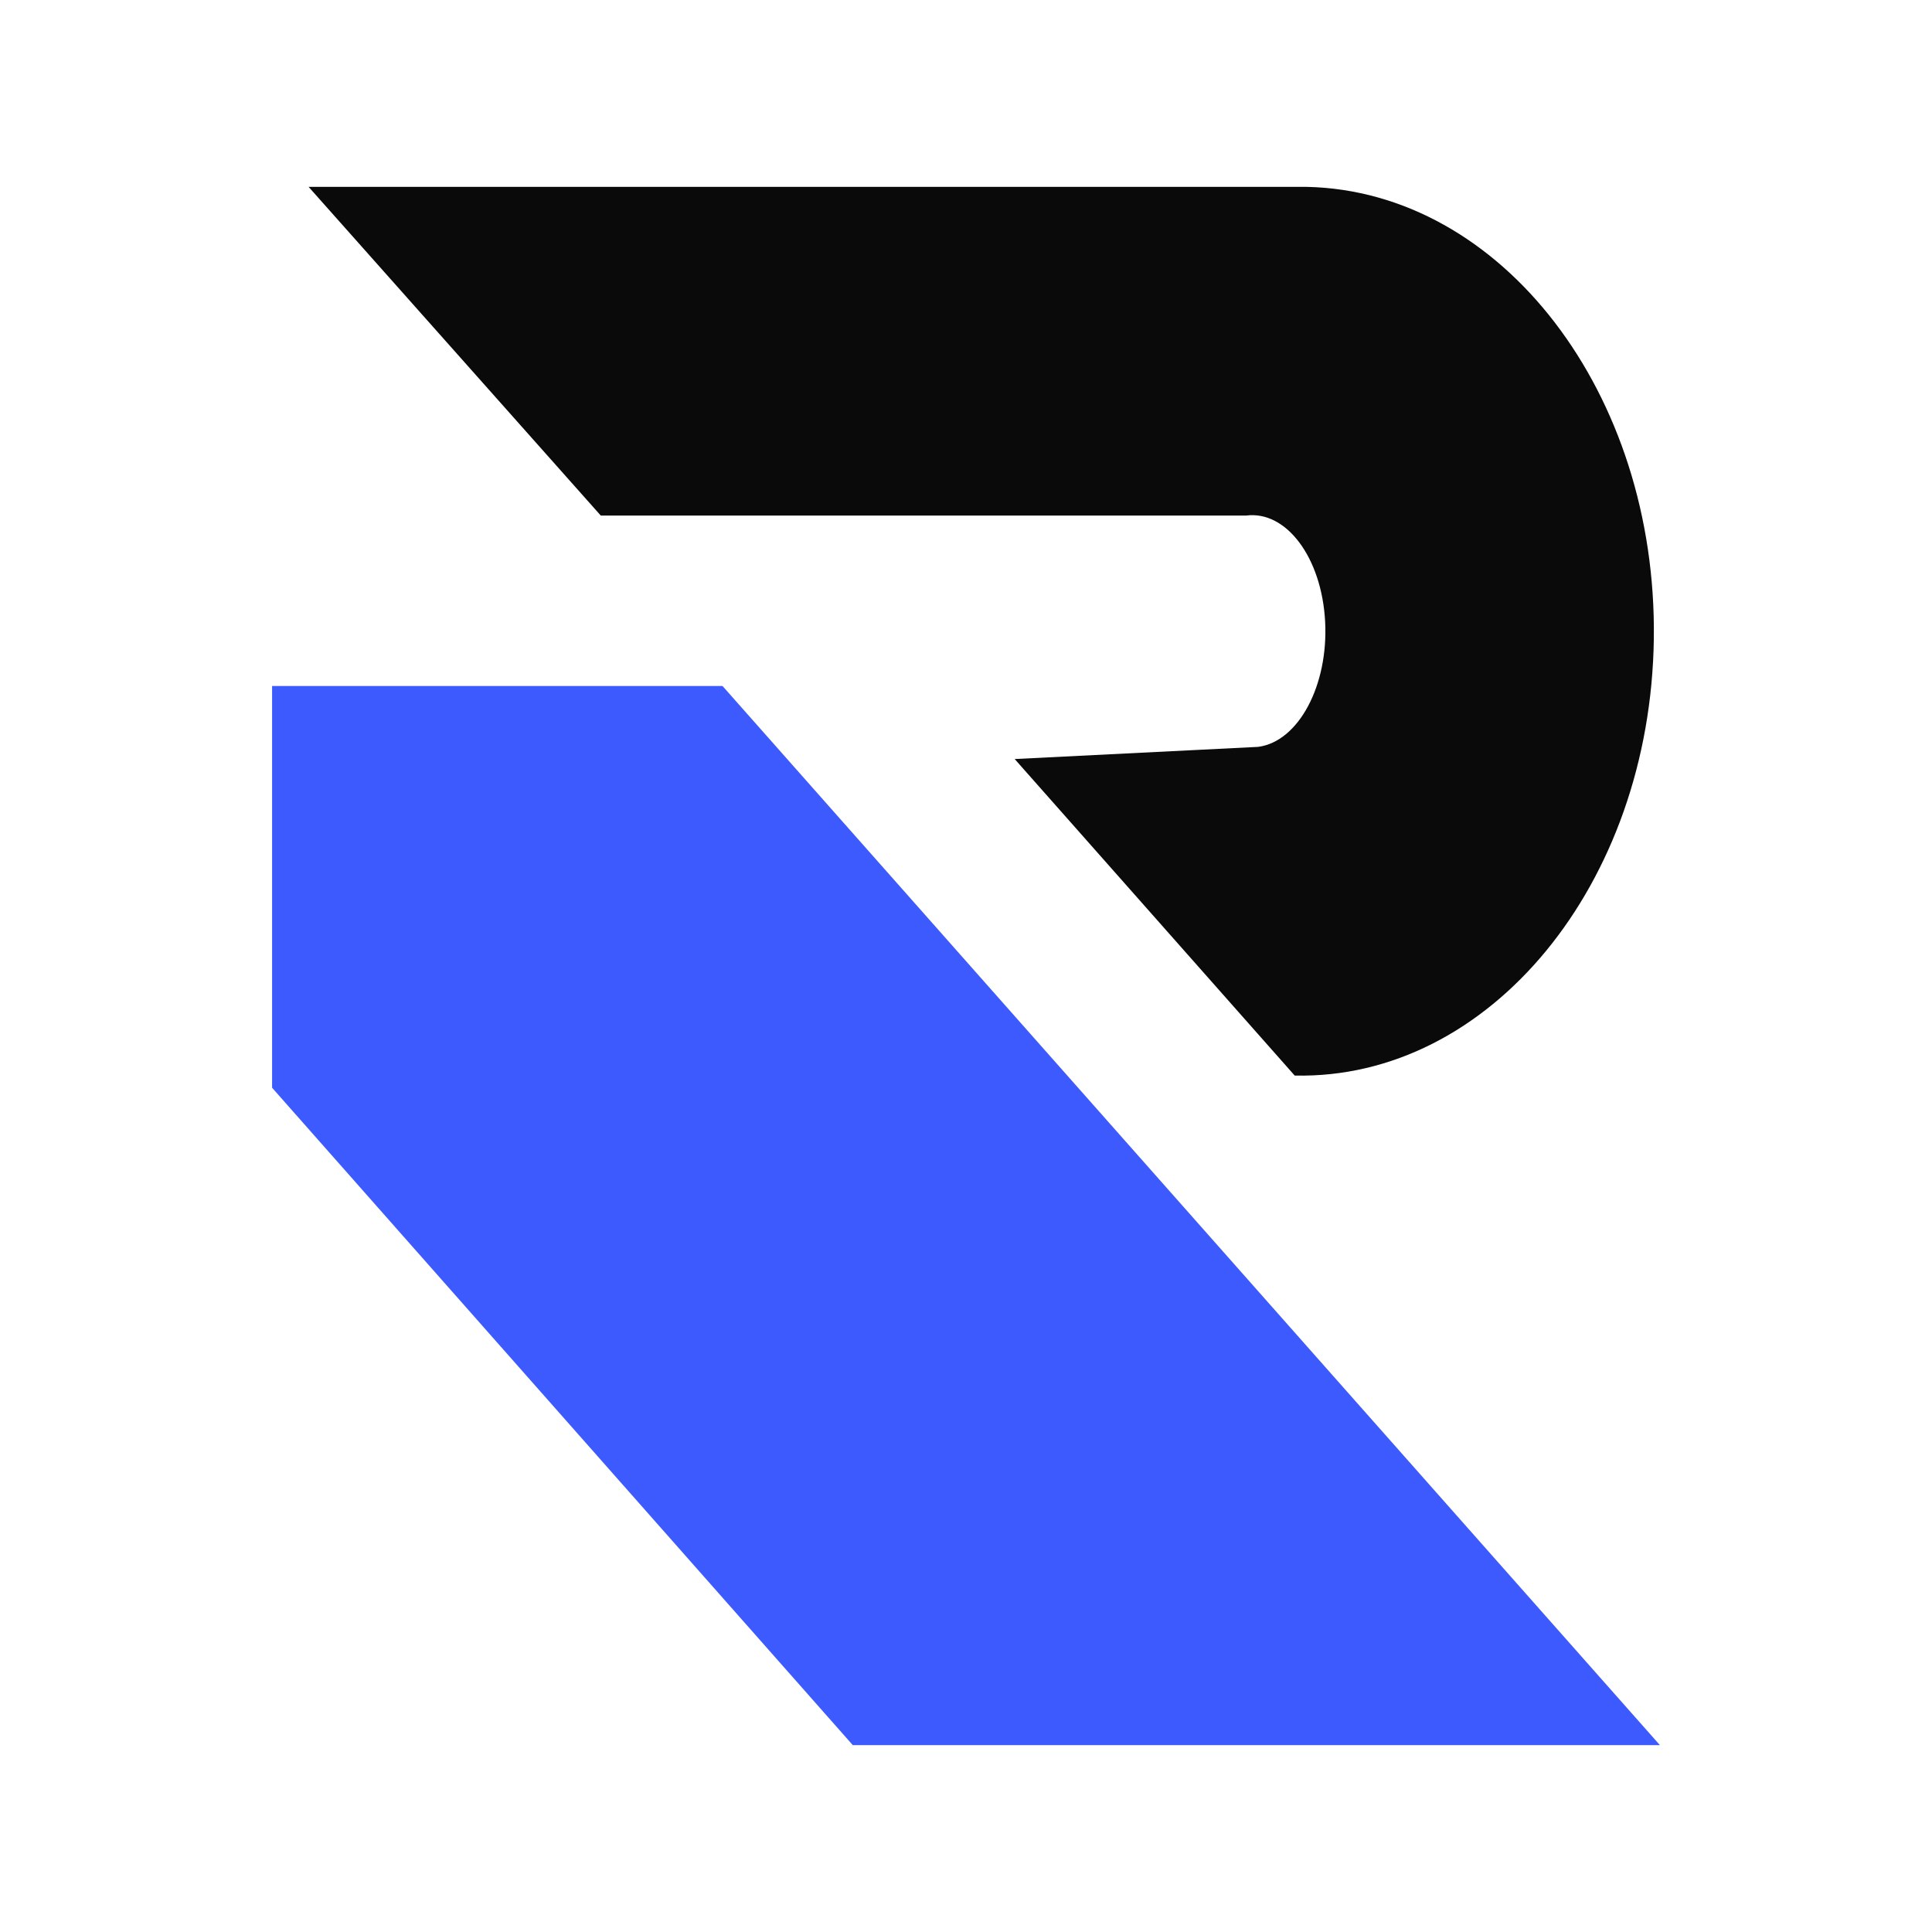
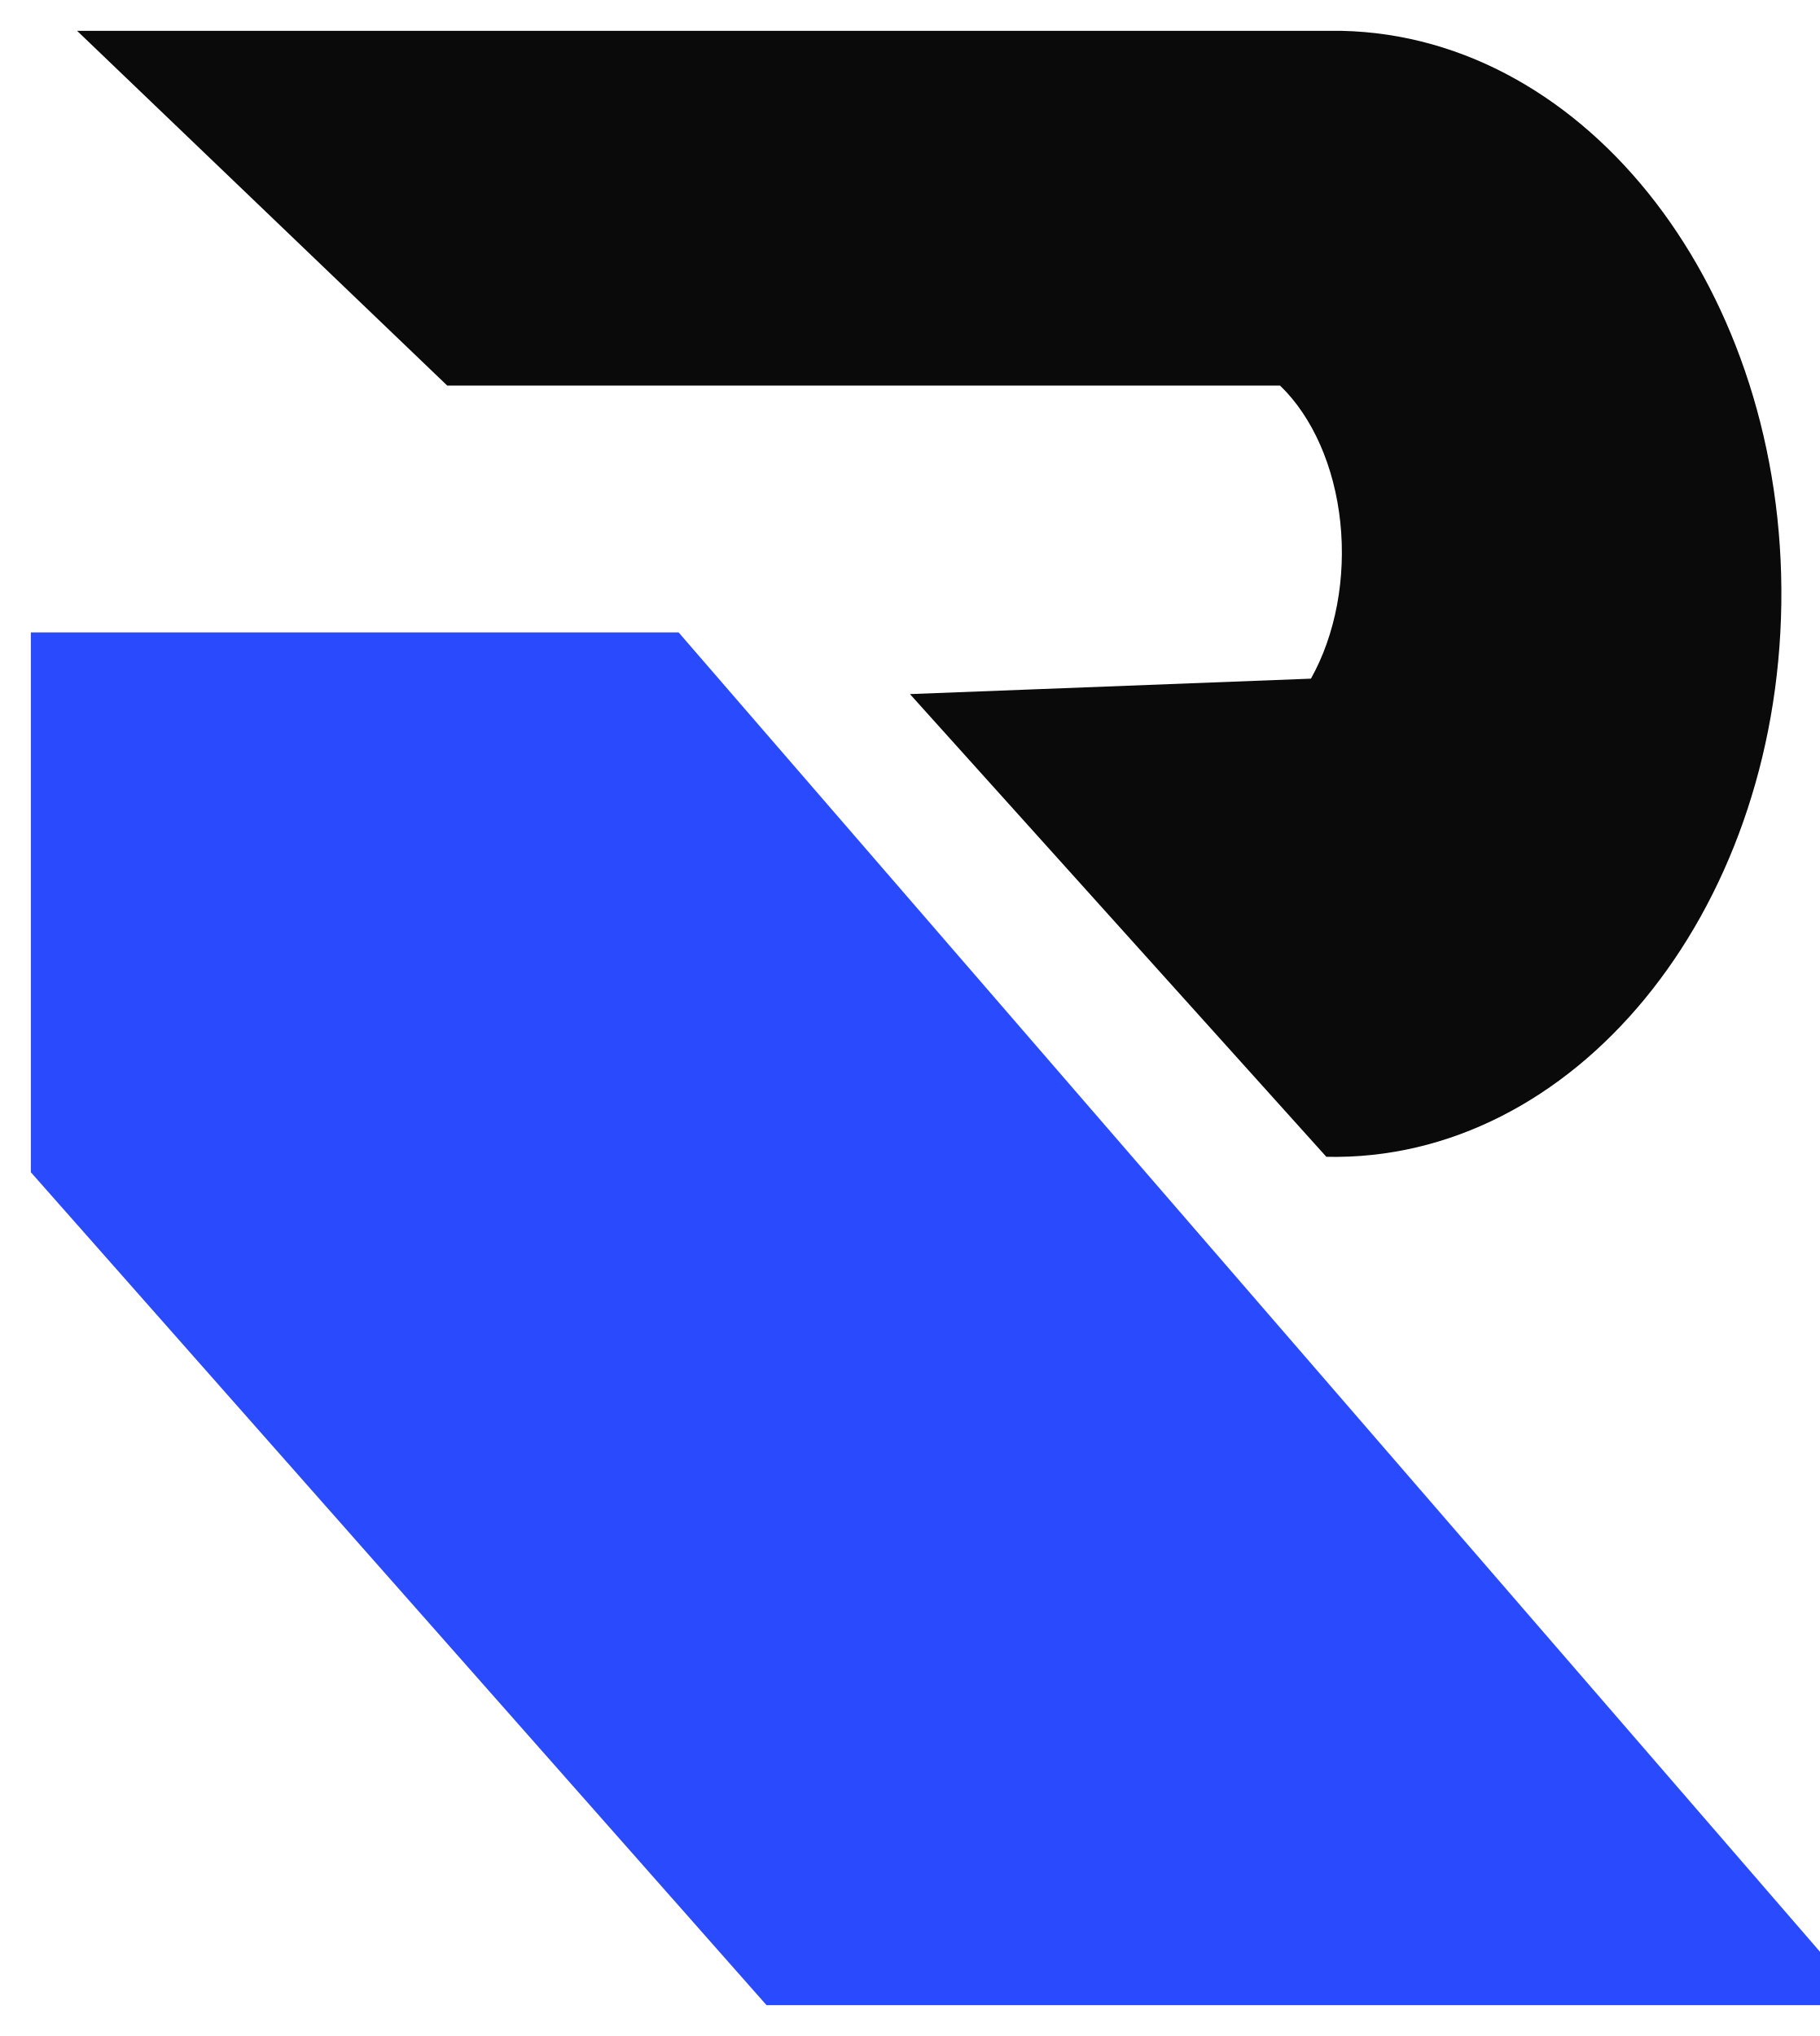
- <svg xmlns="http://www.w3.org/2000/svg" viewBox="0 0 158.7 158.7" width="158.7" height="158.7" role="img" aria-label="ReSona">
-   <path d="M 25.35 15.35 L 107.35 15.35 A 29 36.5 0 0 1 106.35 88.35 L 83.35 62.35 L 103.35 61.35 A 6 9.5 0 0 0 102.35 42.35 L 49.35 42.35 Z" fill="#0A0A0A" fill-rule="evenodd" />
-   <path d="M 22.35 56.35 L 59.35 56.35 L 136.35 143.35 L 70.05 143.35 L 22.35 89.35 Z" fill="#3D5AFE" fill-rule="evenodd" />
+ <svg xmlns="http://www.w3.org/2000/svg" viewBox="20.35 13.35 118 132" width="118" height="132" role="img" aria-label="ReSona">
+   <path d="M 25.35 15.35 L 107.35 15.35 A 29 36.5 0 0 1 106.35 88.35 L 79.35 58.35 L 105.35 57.35 A 9 13 0 0 0 103.35 38.35 L 49.35 38.35 Z" fill="#0A0A0A" fill-rule="evenodd" />
+   <path d="M 22.35 54.35 L 64.35 54.35 L 141.35 143.35 L 70.05 143.35 L 22.35 89.35 Z" fill="#2A4AFE" fill-rule="evenodd" />
</svg>
